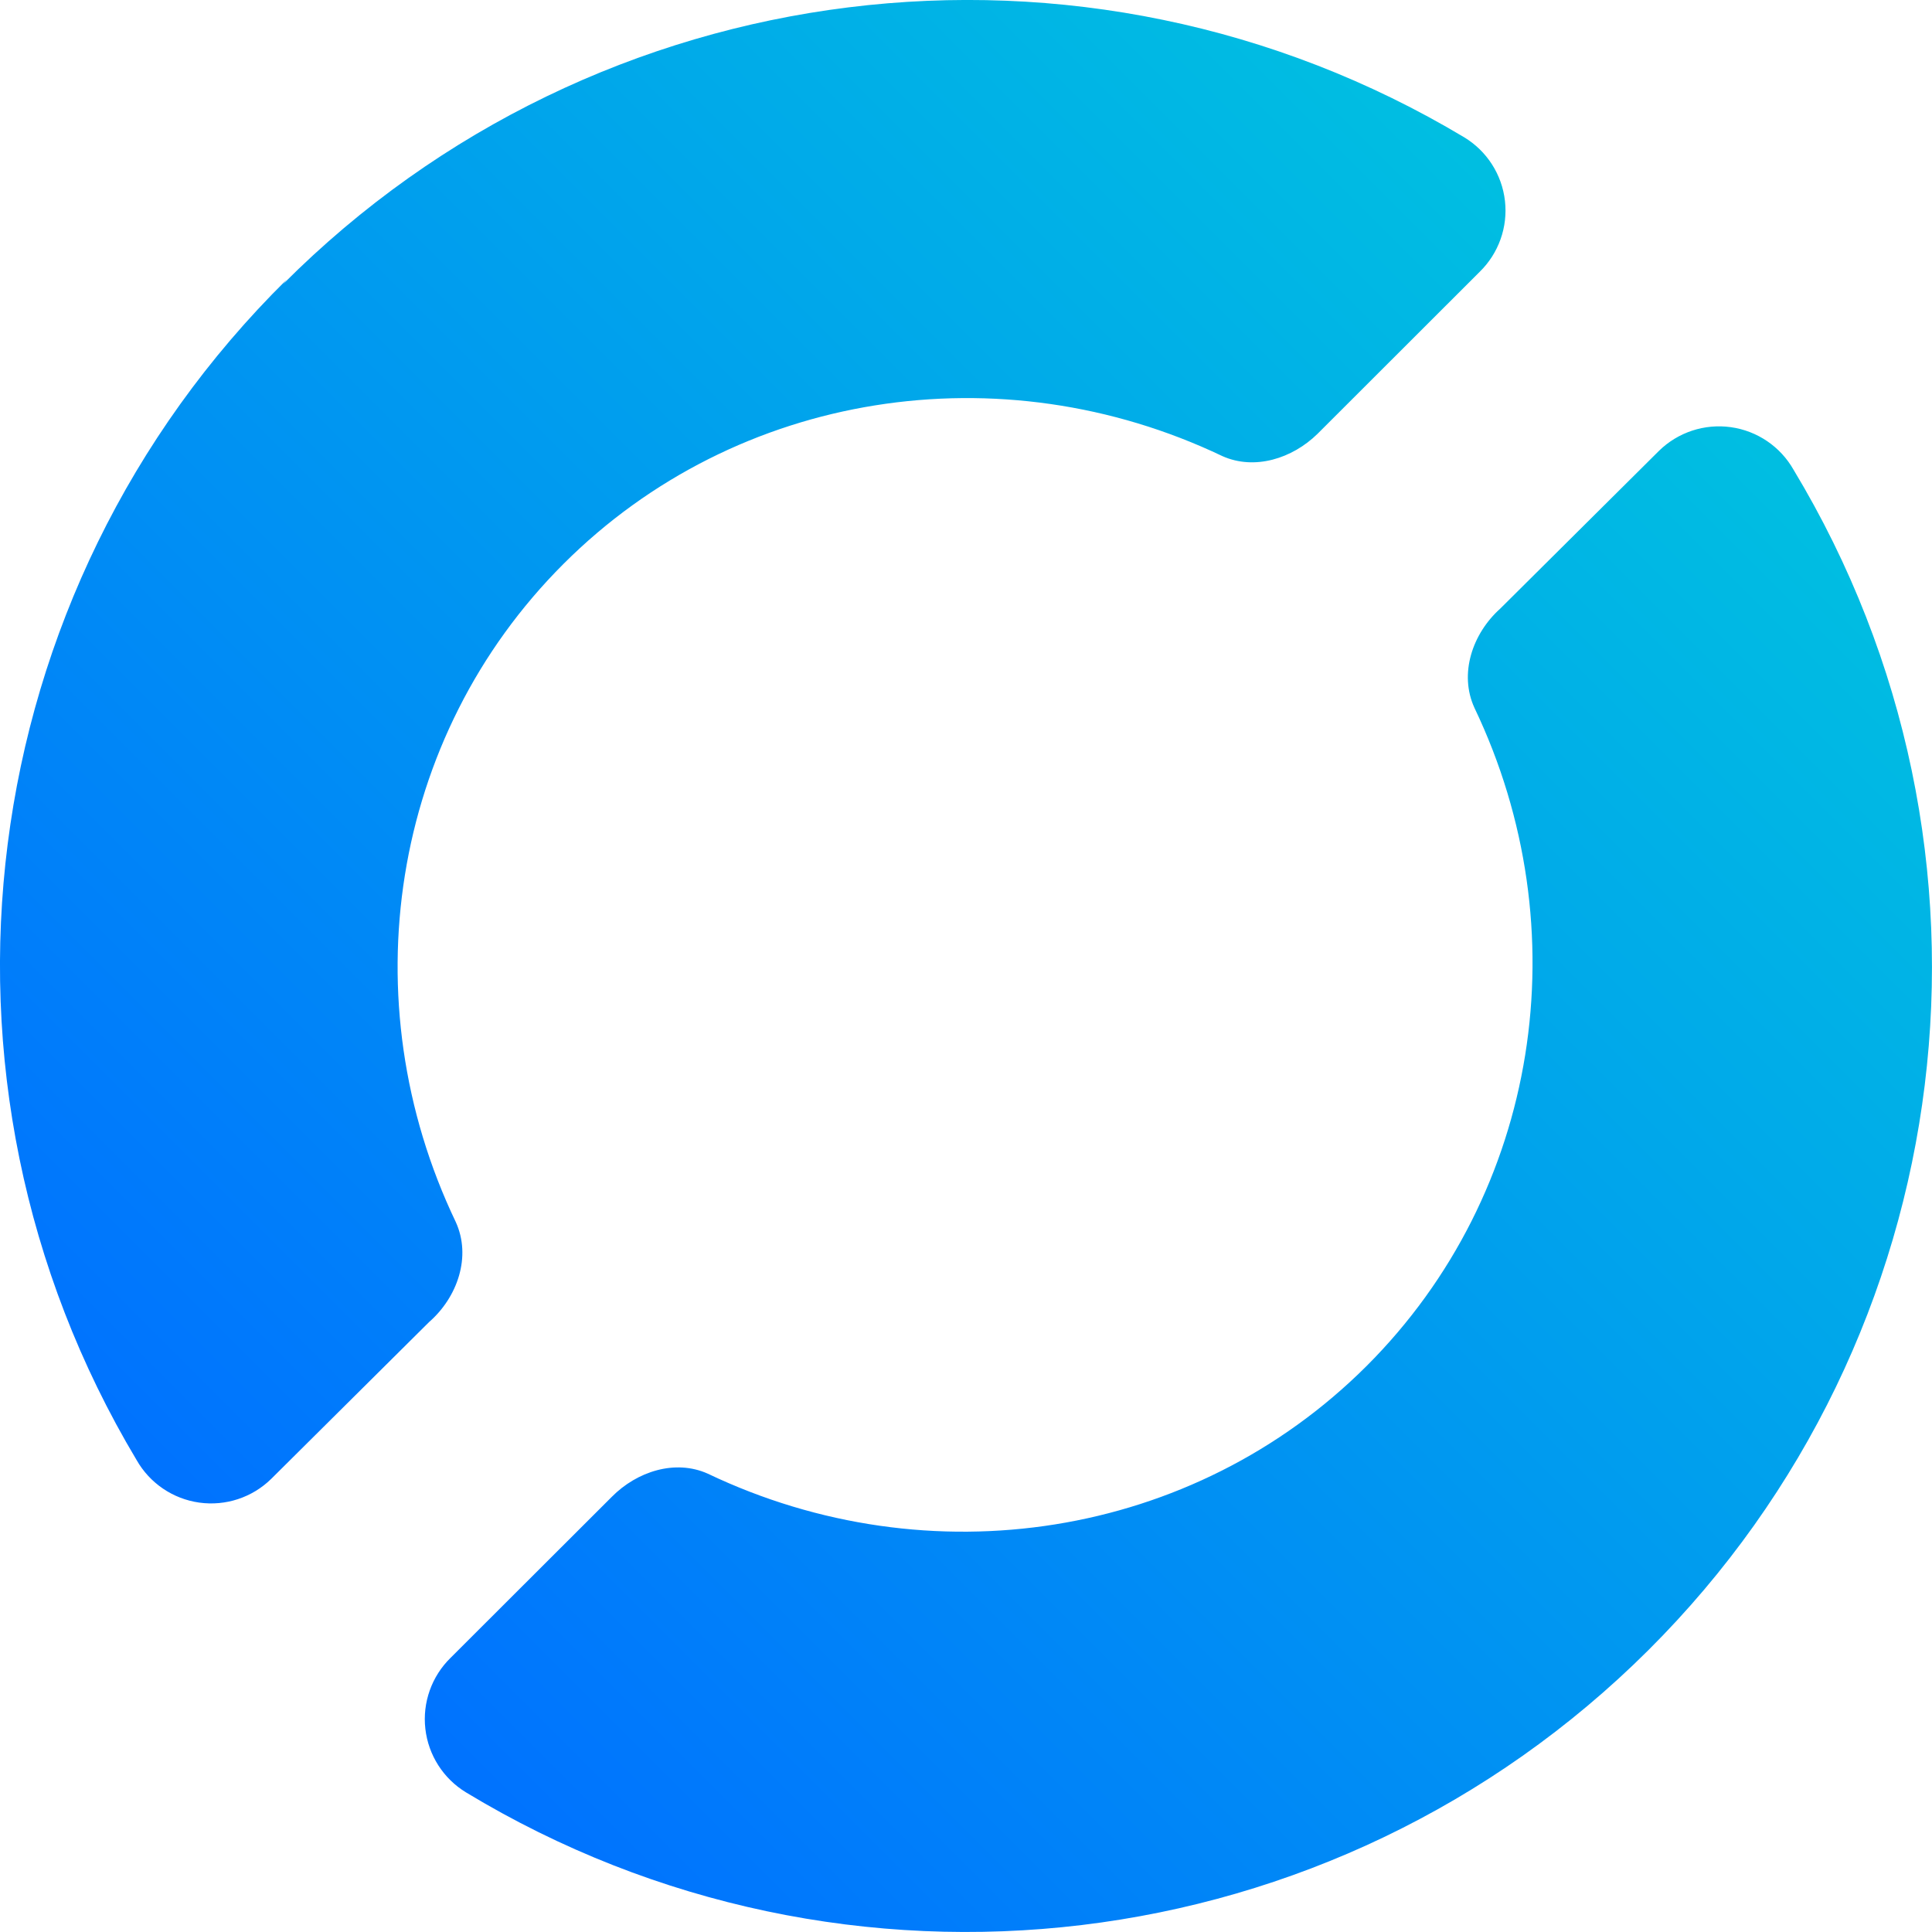
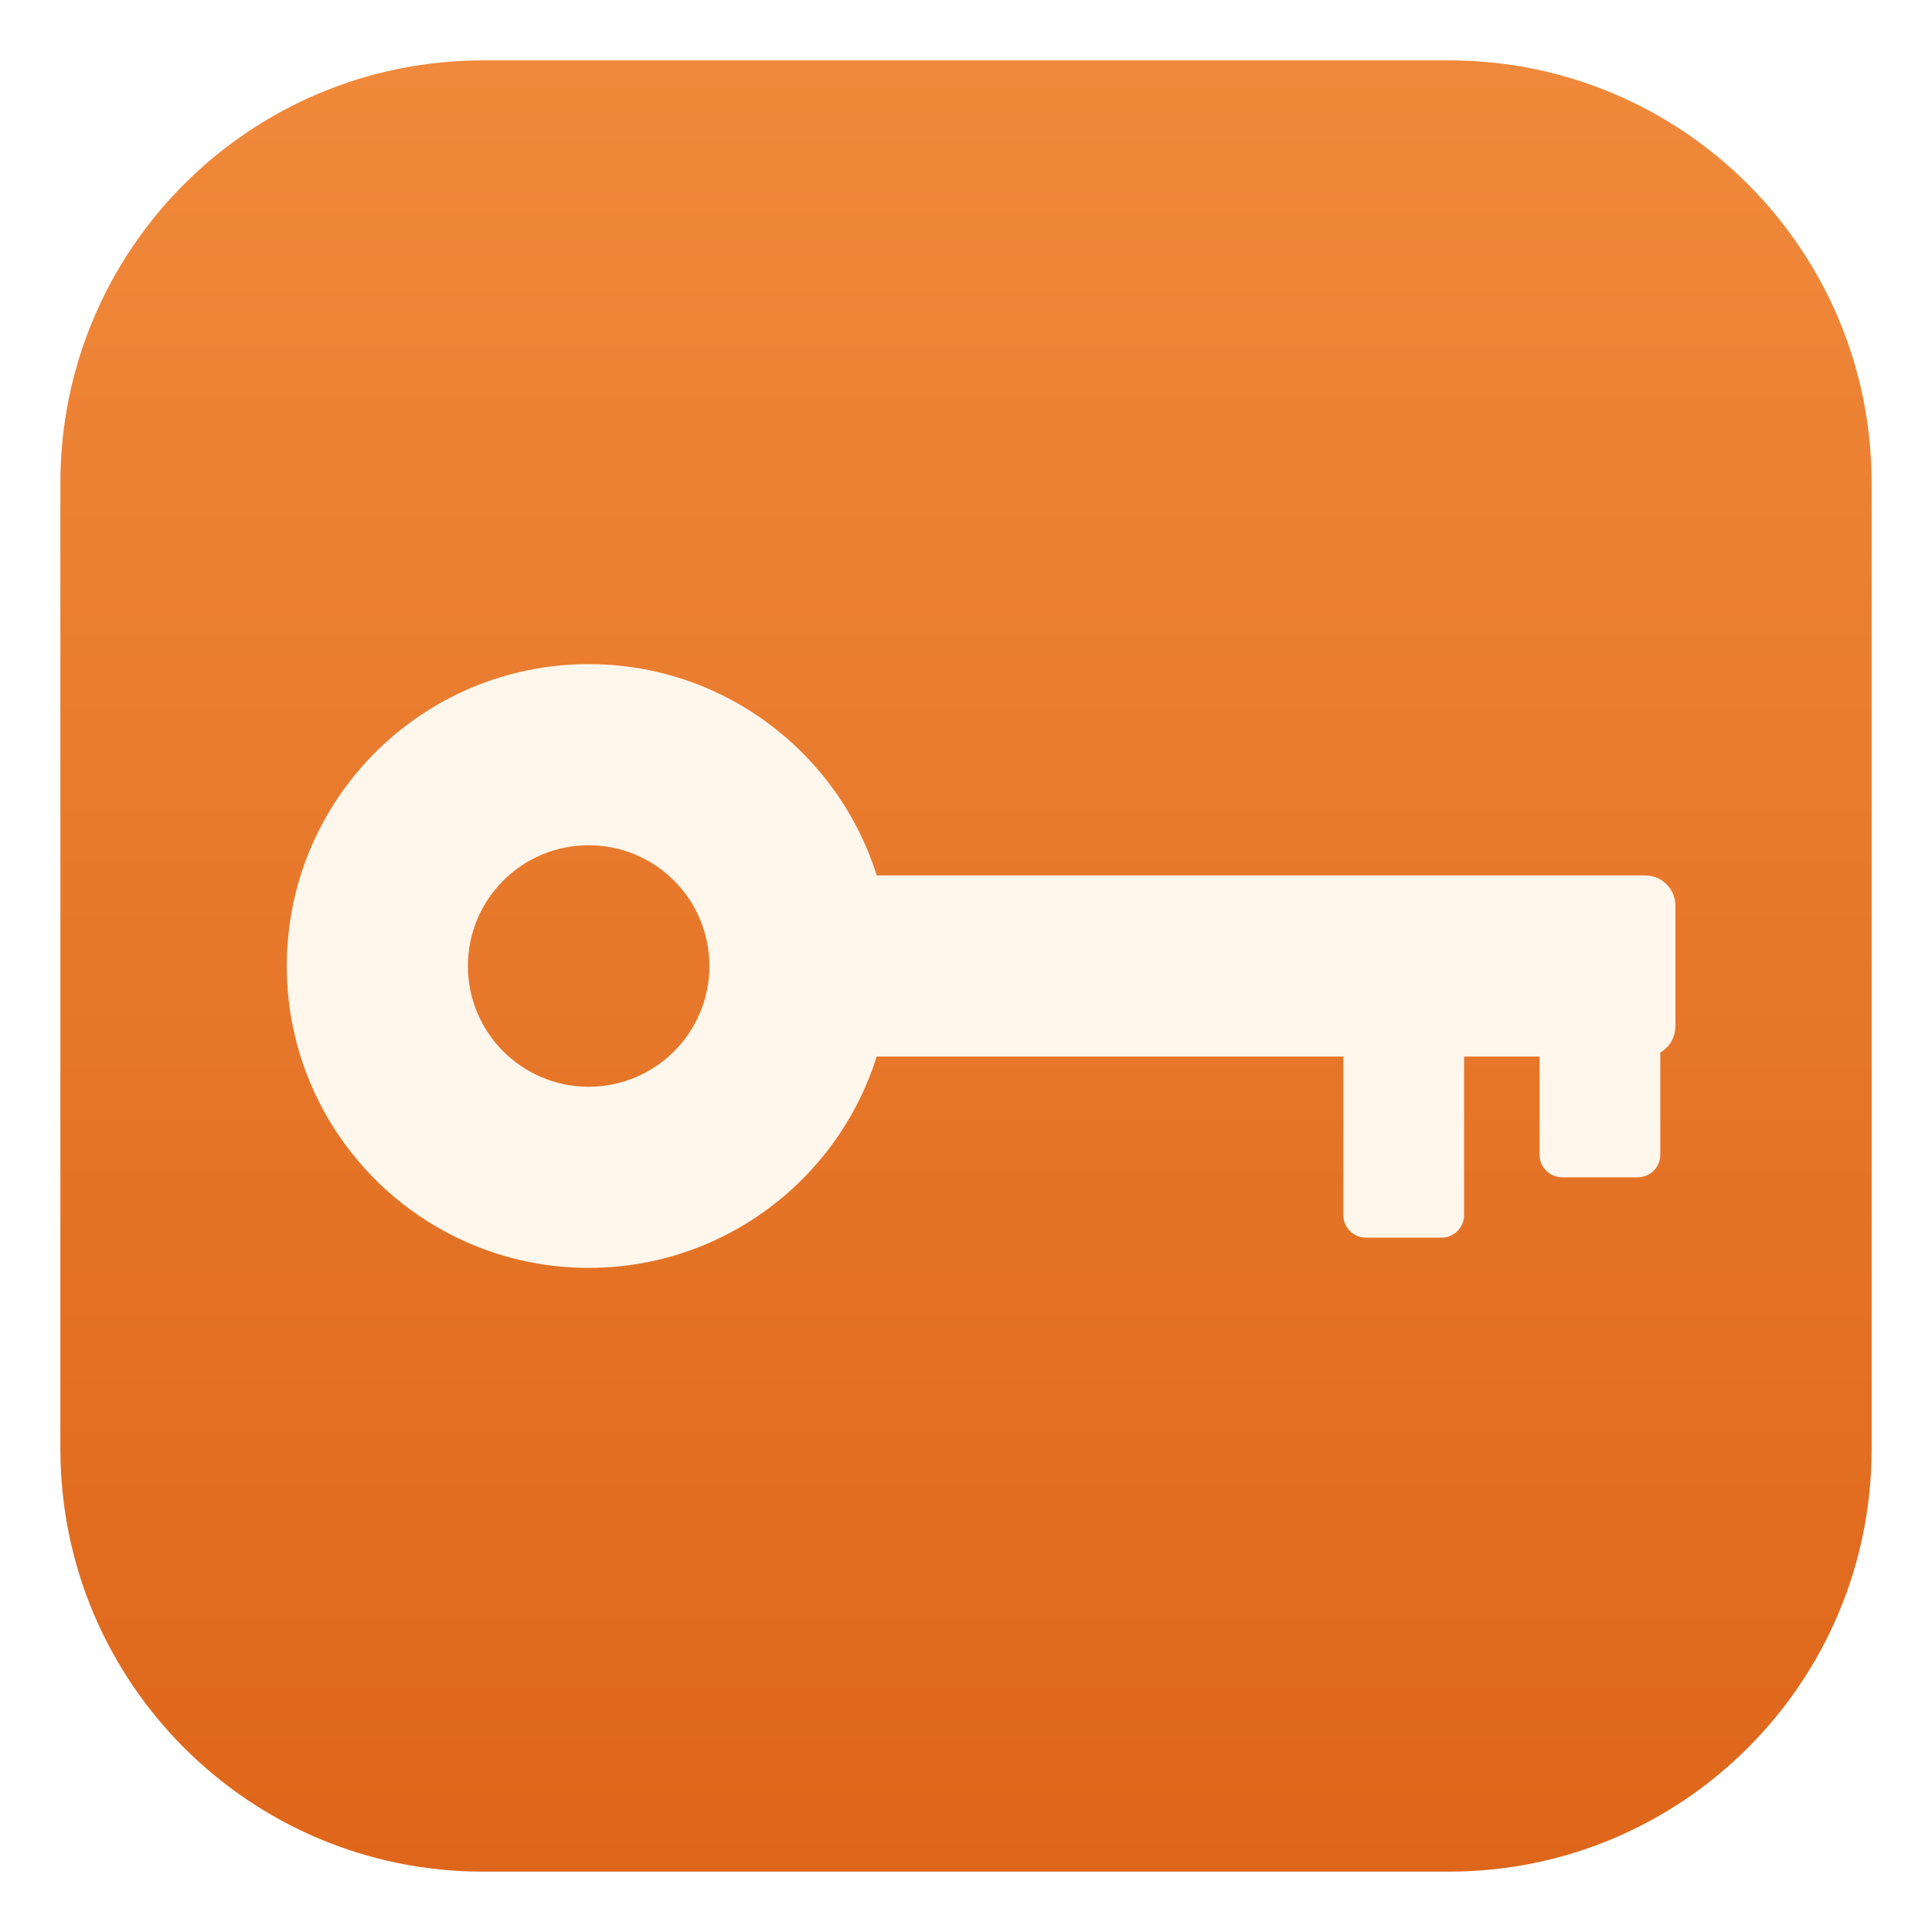
- <svg xmlns="http://www.w3.org/2000/svg" xmlns:xlink="http://www.w3.org/1999/xlink" xml:space="preserve" viewBox="66.993 897.484 26 26">
-   <linearGradient id="a" x1=".148" x2=".845" y1=".851" y2=".154" gradientTransform="matrix(26.301 0 0 26.331 90.674 911.757)" gradientUnits="userSpaceOnUse">
-     <stop offset="0" stop-color="#0071ff" />
-     <stop offset="1" stop-color="#00bfe1" />
-   </linearGradient>
+ <svg xmlns="http://www.w3.org/2000/svg" width="256" height="256" viewBox="0 0 256 256">
  <defs>
-     <linearGradient xlink:href="#a" id="b" x1=".148" x2=".845" y1=".851" y2=".154" gradientTransform="matrix(26.00048 0 0 25.99935 66.993 897.485)" gradientUnits="userSpaceOnUse" />
+     <linearGradient id="g" x1="0" y1="0" x2="0" y2="1">
+       <stop offset="0" stop-color="#F0893B" />
+       <stop offset="1" stop-color="#DE661A" />
+     </linearGradient>
  </defs>
-   <path fill="url(#b)" d="m89.318 903.552-2.135 2.122c-.376.337-.558.879-.347 1.337 1.422 2.976.882 6.524-1.452 8.856-2.335 2.331-5.887 2.87-8.866 1.449-.439-.197-.954-.03-1.292.312l-2.17 2.167a1.154 1.154 0 0 0 .208 1.81 13.005 13.005 0 0 0 15.91-1.912 12.97 12.97 0 0 0 1.956-15.887 1.154 1.154 0 0 0-1.812-.254zm-18.467-2.305a12.969 12.969 0 0 0-2.02 15.885 1.154 1.154 0 0 0 1.812.254l2.124-2.11c.385-.336.572-.884.359-1.348-1.423-2.976-.884-6.524 1.451-8.856 2.334-2.332 5.887-2.871 8.866-1.45.434.194.942.033 1.281-.3l2.182-2.18a1.152 1.152 0 0 0-.208-1.81 13.009 13.009 0 0 0-15.893 1.973z" />
+   <rect x="8" y="8" width="240" height="240" rx="56" fill="url(#g)" />
+   <path fill="#FFF6EC" fill-rule="evenodd" d="M78 88a40 40 0 1 1 0 80a40 40 0 1 1 0-80zm0 24a16 16 0 1 0 0 32a16 16 0 1 0 0-32z" />
+   <rect fill="#FFF6EC" x="112" y="116" width="110" height="24" rx="4" />
+   <rect fill="#FFF6EC" x="178" y="134" width="16" height="30" rx="3" />
+   <rect fill="#FFF6EC" x="204" y="134" width="16" height="22" rx="3" />
</svg>
